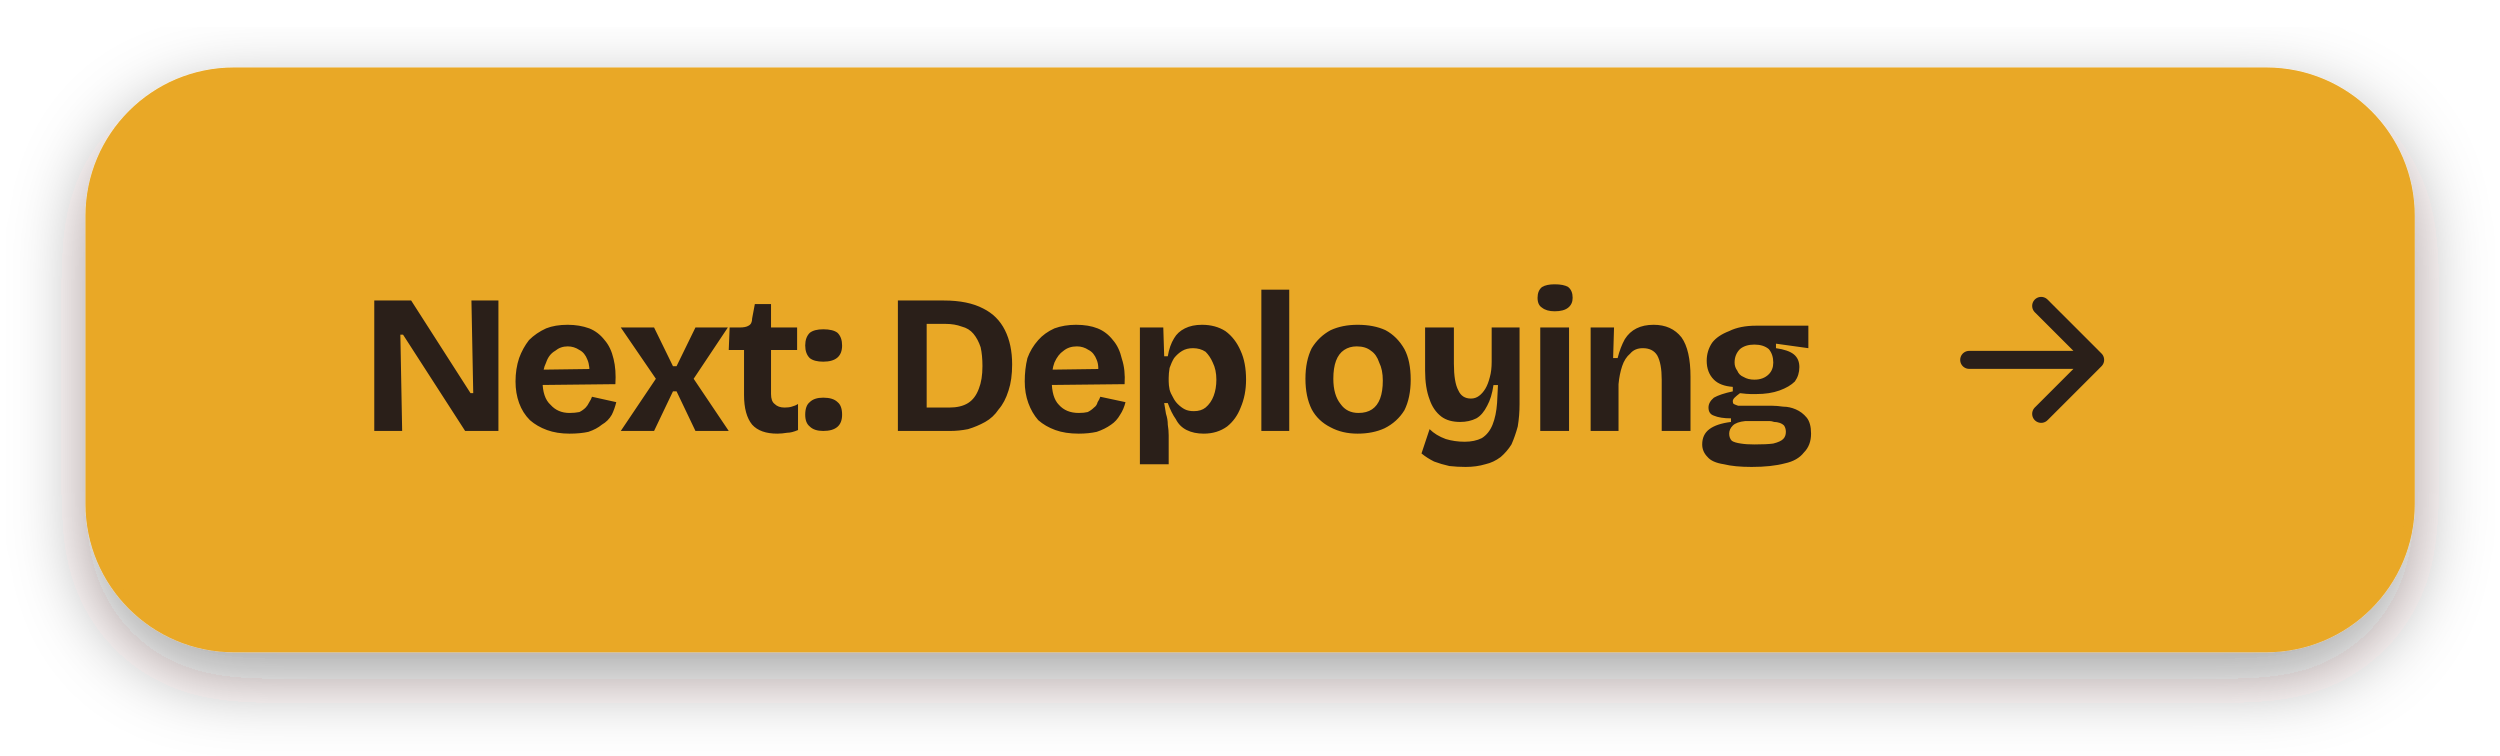
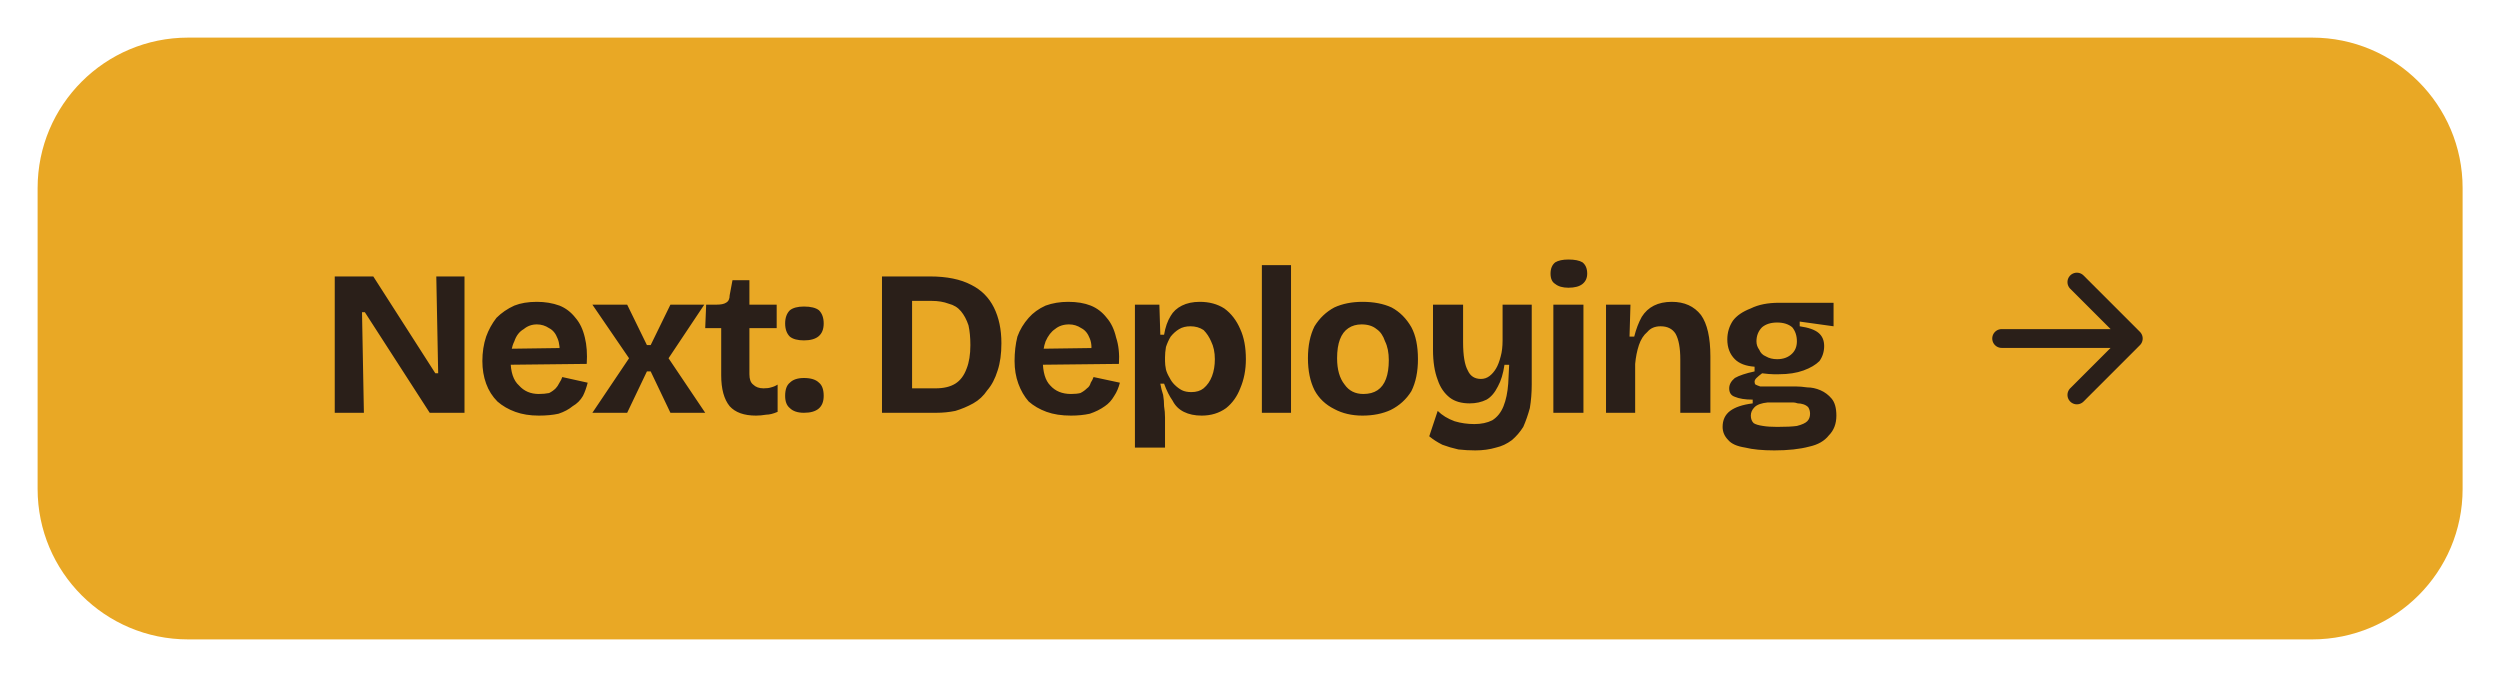
- <svg xmlns="http://www.w3.org/2000/svg" viewBox="0 0 277.876 84" width="277.876" height="84" role="img">
-   <defs>
-     <filter id="s" x="-30%" y="-60%" width="160%" height="260%">
-       <feDropShadow dx="0" dy="3" stdDeviation="4" flood-color="#2A1F19" flood-opacity="0.4" />
-     </filter>
-   </defs>
-   <rect x="10" y="8" width="257.9" height="64" rx="16" fill="#E9A825" stroke="#E9A825" filter="url(#s)" />
-   <g transform="translate(213.876 28.0) scale(1)" fill="none" stroke="#2A1F19" stroke-width="2" stroke-linecap="round" stroke-linejoin="round">
+ <svg xmlns="http://www.w3.org/2000/svg" viewBox="0 0 265.876 72" width="265.876" height="72" role="img">
+   <defs />
+   <rect x="4" y="4" width="257.9" height="64" rx="16" fill="#E9A825" />
+   <g transform="translate(207.876 24.0) scale(1)" fill="none" stroke="#2A1F19" stroke-width="2" stroke-linecap="round" stroke-linejoin="round">
    <path d="M5 12h14M13 6l6 6-6 6" />
  </g>
-   <path fill="#2A1F19" d="M41.6 47.9V33.4H45.7L52.3 43.7H52.6L52.4 33.4H55.4V47.9H51.7L44.8 37.2H44.5L44.7 47.9ZM63.3 48.2Q61.9 48.2 60.8 47.8Q59.7 47.4 58.9 46.7Q58.1 45.9 57.7 44.8Q57.3 43.7 57.3 42.4Q57.3 41 57.7 39.8Q58.1 38.7 58.8 37.8Q59.6 37 60.7 36.5Q61.7 36.1 63.1 36.1Q64.4 36.1 65.5 36.5Q66.5 36.9 67.2 37.8Q67.9 38.6 68.2 39.9Q68.5 41.1 68.4 42.7L59.4 42.8V41.1L66.6 41L65.5 41.9Q65.6 40.7 65.3 40Q65 39.2 64.4 38.9Q63.8 38.5 63.1 38.5Q62.3 38.5 61.7 39Q61 39.4 60.7 40.3Q60.3 41.1 60.3 42.3Q60.3 44.2 61.2 45Q62 45.9 63.3 45.9Q63.9 45.9 64.4 45.8Q64.8 45.6 65.1 45.3Q65.3 45.1 65.5 44.7Q65.7 44.4 65.8 44.1L68.5 44.7Q68.3 45.5 68 46.1Q67.6 46.8 66.9 47.2Q66.3 47.7 65.4 48Q64.5 48.2 63.3 48.2ZM69 47.9 72.9 42.1 69 36.4H72.7L74.8 40.7H75.2L77.3 36.4H80.9L77.1 42.1L81 47.9H77.3L75.2 43.5H74.8L72.7 47.9ZM86.4 48.2Q84.5 48.2 83.6 47.2Q82.7 46.1 82.7 43.9V38.9H81L81.1 36.4H82.2Q82.9 36.4 83.2 36.2Q83.6 36 83.6 35.4L83.9 33.8H85.7V36.4H88.6V38.9H85.7V43.8Q85.7 44.6 86.1 44.9Q86.5 45.3 87.2 45.3Q87.7 45.3 88 45.2Q88.4 45.1 88.7 44.9V47.8Q88 48.1 87.5 48.1Q86.9 48.2 86.4 48.2ZM91.5 47.9Q90.5 47.9 90 47.4Q89.5 47 89.5 46.1Q89.5 45.1 90 44.7Q90.5 44.2 91.5 44.2Q92.6 44.2 93.1 44.7Q93.6 45.1 93.6 46.1Q93.6 47.9 91.5 47.9ZM91.5 40.2Q90.5 40.2 90 39.8Q89.5 39.3 89.5 38.4Q89.5 37.5 90 37Q90.5 36.6 91.5 36.6Q92.6 36.6 93.1 37Q93.6 37.5 93.6 38.4Q93.6 40.2 91.5 40.2ZM101.3 47.9V45.3H105.5Q106.8 45.3 107.6 44.8Q108.4 44.3 108.8 43.2Q109.2 42.2 109.2 40.7Q109.2 39.5 109 38.6Q108.7 37.7 108.2 37.1Q107.7 36.5 106.9 36.3Q106.1 36 105.1 36H101.3V33.4H104.9Q107.6 33.4 109.3 34.3Q110.9 35.1 111.7 36.7Q112.5 38.3 112.5 40.5Q112.5 42.2 112.1 43.4Q111.7 44.7 111 45.5Q110.4 46.4 109.5 46.9Q108.6 47.4 107.6 47.7Q106.6 47.9 105.6 47.9ZM99.8 47.9V33.4H103V47.9ZM119.9 48.2Q118.4 48.2 117.3 47.8Q116.2 47.4 115.4 46.7Q114.7 45.9 114.3 44.8Q113.9 43.7 113.9 42.4Q113.9 41 114.2 39.8Q114.6 38.7 115.4 37.8Q116.1 37 117.2 36.5Q118.3 36.1 119.6 36.1Q121 36.1 122 36.5Q123 36.9 123.7 37.8Q124.4 38.6 124.7 39.9Q125.1 41.1 125 42.7L115.9 42.8V41.1L123.1 41L122 41.9Q122.2 40.7 121.9 40Q121.6 39.2 121 38.9Q120.4 38.5 119.7 38.5Q118.8 38.5 118.2 39Q117.6 39.4 117.2 40.3Q116.9 41.1 116.9 42.3Q116.9 44.2 117.7 45Q118.5 45.9 119.9 45.9Q120.5 45.9 120.9 45.8Q121.3 45.6 121.6 45.3Q121.9 45.1 122 44.7Q122.2 44.4 122.3 44.1L125.1 44.7Q124.9 45.5 124.5 46.1Q124.1 46.8 123.5 47.2Q122.8 47.7 121.9 48Q121 48.2 119.9 48.2ZM126.7 51.6V42.2V36.4H129.3L129.4 39.6L129.8 39.6Q130 38.4 130.5 37.6Q130.9 36.9 131.7 36.5Q132.5 36.1 133.6 36.1Q135.1 36.1 136.2 36.8Q137.3 37.6 137.9 39Q138.5 40.3 138.5 42.2Q138.5 43.9 137.9 45.3Q137.4 46.6 136.4 47.4Q135.3 48.2 133.8 48.2Q132.7 48.2 131.9 47.8Q131.1 47.4 130.7 46.6Q130.2 45.9 129.8 44.8H129.4Q129.5 45.4 129.6 46Q129.8 46.6 129.8 47.2Q129.9 47.8 129.9 48.4V51.6ZM132.7 45.7Q133.5 45.7 134 45.3Q134.6 44.8 134.9 44Q135.2 43.2 135.2 42.2Q135.2 41.1 134.8 40.3Q134.5 39.6 134 39.1Q133.4 38.7 132.6 38.7Q131.9 38.7 131.4 39Q130.9 39.3 130.5 39.8Q130.2 40.3 130 40.9Q129.9 41.5 129.9 42V42.4Q129.9 42.8 130 43.3Q130.1 43.7 130.4 44.2Q130.6 44.6 130.9 44.9Q131.3 45.3 131.7 45.5Q132.1 45.7 132.7 45.7ZM140.2 47.9V32.2H143.3V47.9ZM150.9 48.2Q149.2 48.2 147.9 47.5Q146.5 46.8 145.8 45.5Q145.1 44.1 145.1 42.1Q145.1 40.1 145.8 38.7Q146.6 37.4 147.9 36.7Q149.2 36.1 150.9 36.1Q152.7 36.1 154 36.7Q155.3 37.4 156.1 38.8Q156.8 40.1 156.8 42.2Q156.8 44.2 156.1 45.6Q155.3 46.9 153.9 47.6Q152.6 48.2 150.9 48.2ZM151 45.9Q151.9 45.9 152.5 45.5Q153.1 45.1 153.4 44.3Q153.7 43.5 153.7 42.3Q153.7 41.1 153.3 40.3Q153 39.4 152.4 39Q151.8 38.5 150.8 38.5Q150 38.5 149.4 38.9Q148.8 39.3 148.5 40.1Q148.2 40.9 148.2 42.1Q148.2 43.9 149 44.9Q149.7 45.9 151 45.9ZM162.9 51.9Q162 51.9 161.1 51.8Q160.2 51.6 159.4 51.3Q158.6 50.9 158 50.4L158.9 47.7Q159.6 48.4 160.7 48.8Q161.7 49.1 162.8 49.1Q163.9 49.1 164.7 48.7Q165.5 48.2 165.9 47.2Q166.3 46.2 166.4 44.8L166.5 42.8H166Q165.8 44.2 165.3 45.1Q164.8 46.1 164.1 46.5Q163.3 46.9 162.3 46.9Q161 46.9 160.2 46.3Q159.3 45.6 158.9 44.4Q158.4 43.1 158.4 41.2V36.4H161.6V40.4Q161.6 42.5 162.1 43.4Q162.5 44.3 163.5 44.3Q164 44.3 164.4 44Q164.8 43.7 165.1 43.2Q165.4 42.7 165.6 41.9Q165.8 41.2 165.8 40.2V36.4H168.9V44.9Q168.9 46.2 168.7 47.4Q168.4 48.5 168 49.4Q167.5 50.2 166.8 50.8Q166 51.4 165.1 51.6Q164.1 51.9 162.9 51.9ZM171.2 47.9V36.4H174.4V47.9ZM172.8 34.6Q171.9 34.6 171.4 34.2Q170.9 33.9 170.9 33.1Q170.9 32.3 171.4 31.9Q171.9 31.6 172.8 31.6Q173.8 31.6 174.3 31.9Q174.8 32.3 174.8 33.1Q174.8 33.8 174.3 34.2Q173.8 34.6 172.8 34.6ZM176.8 47.9V40.9V36.4H179.4L179.3 39.8H179.8Q180.1 38.6 180.6 37.7Q181.1 36.9 181.9 36.5Q182.7 36.1 183.8 36.1Q185.8 36.1 186.9 37.5Q187.9 38.9 187.9 41.9V47.9H184.7V42.2Q184.7 40.4 184.2 39.5Q183.7 38.7 182.6 38.7Q181.7 38.7 181.2 39.3Q180.6 39.8 180.3 40.7Q180 41.6 179.9 42.7V47.9ZM194.7 51.9Q192.8 51.9 191.6 51.6Q190.3 51.4 189.8 50.8Q189.2 50.2 189.2 49.4Q189.2 48.3 190 47.7Q190.8 47.1 192.4 46.9V46.5Q191.2 46.5 190.5 46.2Q189.9 46 189.9 45.3Q189.9 44.7 190.5 44.2Q191.2 43.8 192.6 43.5V43Q191.2 42.9 190.5 42.2Q189.7 41.4 189.7 40.1Q189.7 39 190.3 38.1Q190.9 37.3 192.2 36.8Q193.4 36.2 195.2 36.2H201V38.7L197.4 38.2V38.7Q198.8 38.9 199.4 39.4Q200 39.9 200 40.8Q200 41.7 199.5 42.4Q198.9 43 197.8 43.4Q196.7 43.8 195.2 43.8Q194.9 43.8 194.6 43.8Q194.2 43.8 193.4 43.7Q193 44 192.8 44.2Q192.6 44.4 192.6 44.6Q192.6 44.8 192.7 44.9Q192.9 45 193.2 45.1Q193.4 45.1 193.7 45.1H197Q197.5 45.1 198.2 45.2Q198.9 45.2 199.6 45.5Q200.3 45.8 200.8 46.4Q201.3 47 201.3 48.2Q201.3 49.5 200.5 50.3Q199.8 51.2 198.4 51.5Q196.9 51.9 194.7 51.9ZM195 49.4Q196.4 49.4 197.1 49.3Q197.9 49.1 198.2 48.8Q198.5 48.5 198.5 48Q198.5 47.6 198.3 47.3Q198.1 47.1 197.8 47Q197.5 46.9 197.2 46.9Q196.9 46.8 196.7 46.8H194Q193 46.9 192.6 47.3Q192.2 47.7 192.2 48.2Q192.2 48.7 192.5 49Q192.8 49.2 193.5 49.3Q194.1 49.4 195 49.4ZM195 42.2Q196 42.2 196.6 41.6Q197.1 41.1 197.1 40.3Q197.1 39.4 196.6 38.8Q196 38.3 195 38.3Q194 38.3 193.4 38.8Q192.8 39.4 192.8 40.3Q192.8 40.8 193.1 41.2Q193.3 41.7 193.8 41.9Q194.3 42.2 195 42.2Z" />
+   <path fill="#2A1F19" d="M35.6 43.9V29.4H39.7L46.3 39.7H46.6L46.4 29.4H49.4V43.9H45.7L38.8 33.2H38.5L38.7 43.9ZM57.3 44.2Q55.9 44.2 54.8 43.8Q53.7 43.4 52.9 42.7Q52.1 41.9 51.7 40.8Q51.3 39.7 51.3 38.4Q51.3 37 51.7 35.8Q52.1 34.7 52.8 33.8Q53.6 33 54.7 32.5Q55.7 32.1 57.1 32.1Q58.4 32.1 59.5 32.5Q60.5 32.9 61.2 33.8Q61.9 34.6 62.2 35.9Q62.5 37.1 62.4 38.7L53.4 38.8V37.1L60.6 37L59.5 37.9Q59.6 36.7 59.3 36Q59 35.2 58.4 34.9Q57.8 34.5 57.1 34.5Q56.3 34.5 55.7 35Q55 35.4 54.7 36.3Q54.3 37.1 54.3 38.3Q54.3 40.2 55.2 41Q56 41.9 57.3 41.9Q57.9 41.9 58.4 41.8Q58.8 41.6 59.1 41.3Q59.3 41.1 59.5 40.7Q59.7 40.4 59.8 40.1L62.5 40.7Q62.3 41.5 62 42.1Q61.6 42.8 60.9 43.2Q60.3 43.7 59.4 44Q58.5 44.2 57.3 44.2ZM63 43.9 66.9 38.1 63 32.4H66.7L68.8 36.7H69.2L71.3 32.4H74.9L71.1 38.1L75 43.9H71.3L69.2 39.5H68.8L66.7 43.9ZM80.4 44.2Q78.5 44.2 77.6 43.2Q76.7 42.1 76.7 39.9V34.9H75L75.1 32.4H76.2Q76.9 32.4 77.2 32.2Q77.6 32 77.6 31.4L77.9 29.8H79.7V32.4H82.6V34.9H79.7V39.8Q79.7 40.6 80.1 40.9Q80.5 41.3 81.2 41.3Q81.7 41.3 82 41.2Q82.4 41.1 82.7 40.9V43.8Q82 44.1 81.5 44.1Q80.9 44.2 80.4 44.2ZM85.5 43.9Q84.5 43.9 84 43.4Q83.5 43 83.5 42.1Q83.5 41.1 84 40.7Q84.5 40.2 85.5 40.2Q86.6 40.2 87.1 40.7Q87.6 41.1 87.6 42.1Q87.6 43.9 85.5 43.9ZM85.5 36.2Q84.5 36.2 84 35.8Q83.5 35.3 83.5 34.4Q83.5 33.5 84 33Q84.5 32.6 85.5 32.6Q86.6 32.6 87.1 33Q87.6 33.5 87.6 34.4Q87.6 36.2 85.5 36.2ZM95.3 43.9V41.3H99.5Q100.8 41.3 101.6 40.8Q102.4 40.3 102.8 39.2Q103.2 38.2 103.2 36.7Q103.2 35.5 103 34.6Q102.7 33.7 102.2 33.1Q101.7 32.5 100.9 32.3Q100.1 32 99.1 32H95.3V29.4H98.9Q101.6 29.4 103.3 30.3Q104.9 31.1 105.7 32.7Q106.5 34.3 106.5 36.5Q106.5 38.2 106.1 39.4Q105.7 40.7 105 41.5Q104.4 42.4 103.5 42.9Q102.6 43.4 101.6 43.7Q100.6 43.9 99.6 43.9ZM93.8 43.9V29.4H97V43.9ZM113.9 44.2Q112.4 44.2 111.3 43.8Q110.2 43.4 109.4 42.7Q108.7 41.9 108.3 40.8Q107.9 39.7 107.9 38.4Q107.9 37 108.2 35.8Q108.6 34.7 109.4 33.8Q110.1 33 111.2 32.5Q112.3 32.1 113.6 32.1Q115 32.1 116 32.5Q117 32.9 117.7 33.8Q118.4 34.6 118.7 35.9Q119.1 37.1 119 38.7L109.9 38.8V37.1L117.1 37L116 37.9Q116.2 36.7 115.9 36Q115.6 35.2 115 34.9Q114.4 34.5 113.7 34.5Q112.8 34.5 112.2 35Q111.6 35.4 111.2 36.3Q110.9 37.1 110.9 38.3Q110.9 40.2 111.7 41Q112.5 41.9 113.9 41.9Q114.5 41.9 114.9 41.8Q115.3 41.6 115.6 41.3Q115.9 41.1 116 40.7Q116.2 40.4 116.3 40.1L119.1 40.7Q118.9 41.5 118.5 42.1Q118.1 42.8 117.5 43.2Q116.8 43.7 115.9 44Q115 44.2 113.9 44.2ZM120.7 47.6V38.2V32.4H123.3L123.4 35.6L123.8 35.6Q124 34.4 124.5 33.6Q124.9 32.9 125.7 32.5Q126.5 32.1 127.6 32.1Q129.1 32.1 130.2 32.8Q131.3 33.6 131.9 35Q132.5 36.3 132.5 38.2Q132.5 39.9 131.9 41.3Q131.4 42.6 130.4 43.4Q129.3 44.2 127.8 44.2Q126.7 44.2 125.9 43.8Q125.1 43.4 124.7 42.6Q124.2 41.9 123.8 40.8H123.4Q123.5 41.4 123.7 42Q123.8 42.6 123.8 43.2Q123.9 43.8 123.9 44.4V47.6ZM126.7 41.7Q127.5 41.7 128 41.3Q128.6 40.8 128.9 40Q129.2 39.2 129.2 38.2Q129.2 37.1 128.8 36.3Q128.5 35.6 128 35.1Q127.4 34.7 126.6 34.7Q125.9 34.7 125.4 35Q124.9 35.3 124.5 35.8Q124.2 36.3 124 36.9Q123.9 37.5 123.9 38V38.4Q123.9 38.8 124 39.3Q124.1 39.7 124.4 40.2Q124.6 40.6 124.9 40.9Q125.3 41.3 125.7 41.5Q126.1 41.7 126.7 41.7ZM134.2 43.9V28.2H137.3V43.9ZM144.9 44.2Q143.2 44.2 141.9 43.5Q140.5 42.8 139.8 41.5Q139.1 40.1 139.1 38.1Q139.1 36.1 139.8 34.7Q140.6 33.4 141.9 32.7Q143.2 32.1 144.9 32.1Q146.7 32.1 148 32.7Q149.3 33.4 150.1 34.8Q150.8 36.1 150.8 38.2Q150.8 40.2 150.1 41.6Q149.3 42.9 147.9 43.6Q146.6 44.2 144.9 44.2ZM145 41.9Q145.9 41.9 146.5 41.5Q147.1 41.1 147.4 40.3Q147.7 39.5 147.7 38.3Q147.7 37.1 147.3 36.3Q147 35.4 146.4 35Q145.8 34.5 144.8 34.5Q144 34.5 143.4 34.9Q142.8 35.3 142.5 36.1Q142.2 36.9 142.2 38.1Q142.2 39.9 143 40.9Q143.7 41.9 145 41.9ZM156.9 47.9Q156 47.9 155.1 47.8Q154.2 47.6 153.4 47.3Q152.6 46.9 152 46.4L152.9 43.7Q153.6 44.4 154.7 44.8Q155.7 45.1 156.8 45.1Q157.9 45.1 158.7 44.7Q159.5 44.2 159.9 43.2Q160.3 42.2 160.4 40.8L160.5 38.8H160Q159.8 40.2 159.3 41.1Q158.8 42.1 158.1 42.5Q157.3 42.9 156.3 42.9Q155 42.9 154.2 42.3Q153.3 41.6 152.9 40.4Q152.4 39.1 152.4 37.2V32.4H155.6V36.4Q155.6 38.5 156.1 39.4Q156.5 40.3 157.5 40.3Q158 40.3 158.4 40Q158.8 39.7 159.1 39.2Q159.4 38.7 159.6 37.9Q159.8 37.2 159.8 36.2V32.4H162.9V40.9Q162.9 42.2 162.7 43.4Q162.4 44.5 162 45.4Q161.5 46.2 160.8 46.8Q160 47.4 159.1 47.6Q158.1 47.9 156.9 47.9ZM165.2 43.9V32.4H168.4V43.9ZM166.8 30.6Q165.9 30.6 165.4 30.2Q164.9 29.9 164.9 29.1Q164.9 28.3 165.4 27.9Q165.9 27.6 166.8 27.6Q167.8 27.6 168.3 27.9Q168.8 28.3 168.8 29.1Q168.8 29.8 168.3 30.2Q167.8 30.6 166.8 30.6ZM170.8 43.9V36.9V32.4H173.4L173.3 35.8H173.8Q174.1 34.6 174.6 33.7Q175.1 32.9 175.9 32.5Q176.7 32.1 177.8 32.1Q179.8 32.1 180.9 33.5Q181.9 34.9 181.9 37.9V43.9H178.7V38.2Q178.7 36.4 178.2 35.5Q177.7 34.7 176.6 34.7Q175.7 34.7 175.2 35.3Q174.6 35.8 174.3 36.7Q174 37.6 173.9 38.7V43.9ZM188.7 47.9Q186.8 47.9 185.6 47.6Q184.3 47.4 183.8 46.8Q183.2 46.2 183.2 45.4Q183.2 44.3 184 43.7Q184.8 43.1 186.4 42.9V42.5Q185.2 42.5 184.5 42.2Q183.9 42 183.9 41.3Q183.9 40.7 184.5 40.2Q185.2 39.8 186.6 39.5V39Q185.2 38.9 184.5 38.2Q183.7 37.4 183.7 36.1Q183.7 35 184.3 34.1Q184.9 33.3 186.2 32.8Q187.4 32.2 189.2 32.2H195V34.7L191.4 34.2V34.7Q192.8 34.9 193.4 35.4Q194 35.9 194 36.8Q194 37.7 193.5 38.4Q192.9 39 191.8 39.4Q190.7 39.8 189.2 39.8Q188.9 39.8 188.6 39.8Q188.2 39.8 187.4 39.7Q187 40 186.8 40.2Q186.6 40.4 186.6 40.6Q186.6 40.8 186.7 40.9Q186.9 41 187.2 41.1Q187.4 41.1 187.7 41.1H191Q191.5 41.1 192.2 41.2Q192.9 41.2 193.6 41.5Q194.3 41.8 194.8 42.4Q195.3 43 195.3 44.2Q195.3 45.5 194.5 46.3Q193.8 47.2 192.4 47.5Q190.9 47.9 188.7 47.9ZM189 45.4Q190.4 45.4 191.1 45.3Q191.9 45.1 192.2 44.8Q192.5 44.5 192.5 44Q192.5 43.6 192.3 43.3Q192.1 43.1 191.8 43Q191.5 42.9 191.2 42.9Q190.9 42.8 190.7 42.8H188Q187 42.9 186.6 43.3Q186.2 43.7 186.2 44.2Q186.2 44.7 186.5 45Q186.8 45.2 187.5 45.3Q188.1 45.4 189 45.4ZM189 38.2Q190 38.2 190.6 37.6Q191.1 37.1 191.1 36.3Q191.1 35.4 190.6 34.8Q190 34.3 189 34.3Q188 34.3 187.4 34.8Q186.8 35.4 186.8 36.3Q186.8 36.8 187.1 37.2Q187.3 37.7 187.8 37.9Q188.3 38.2 189 38.2Z" />
</svg>
